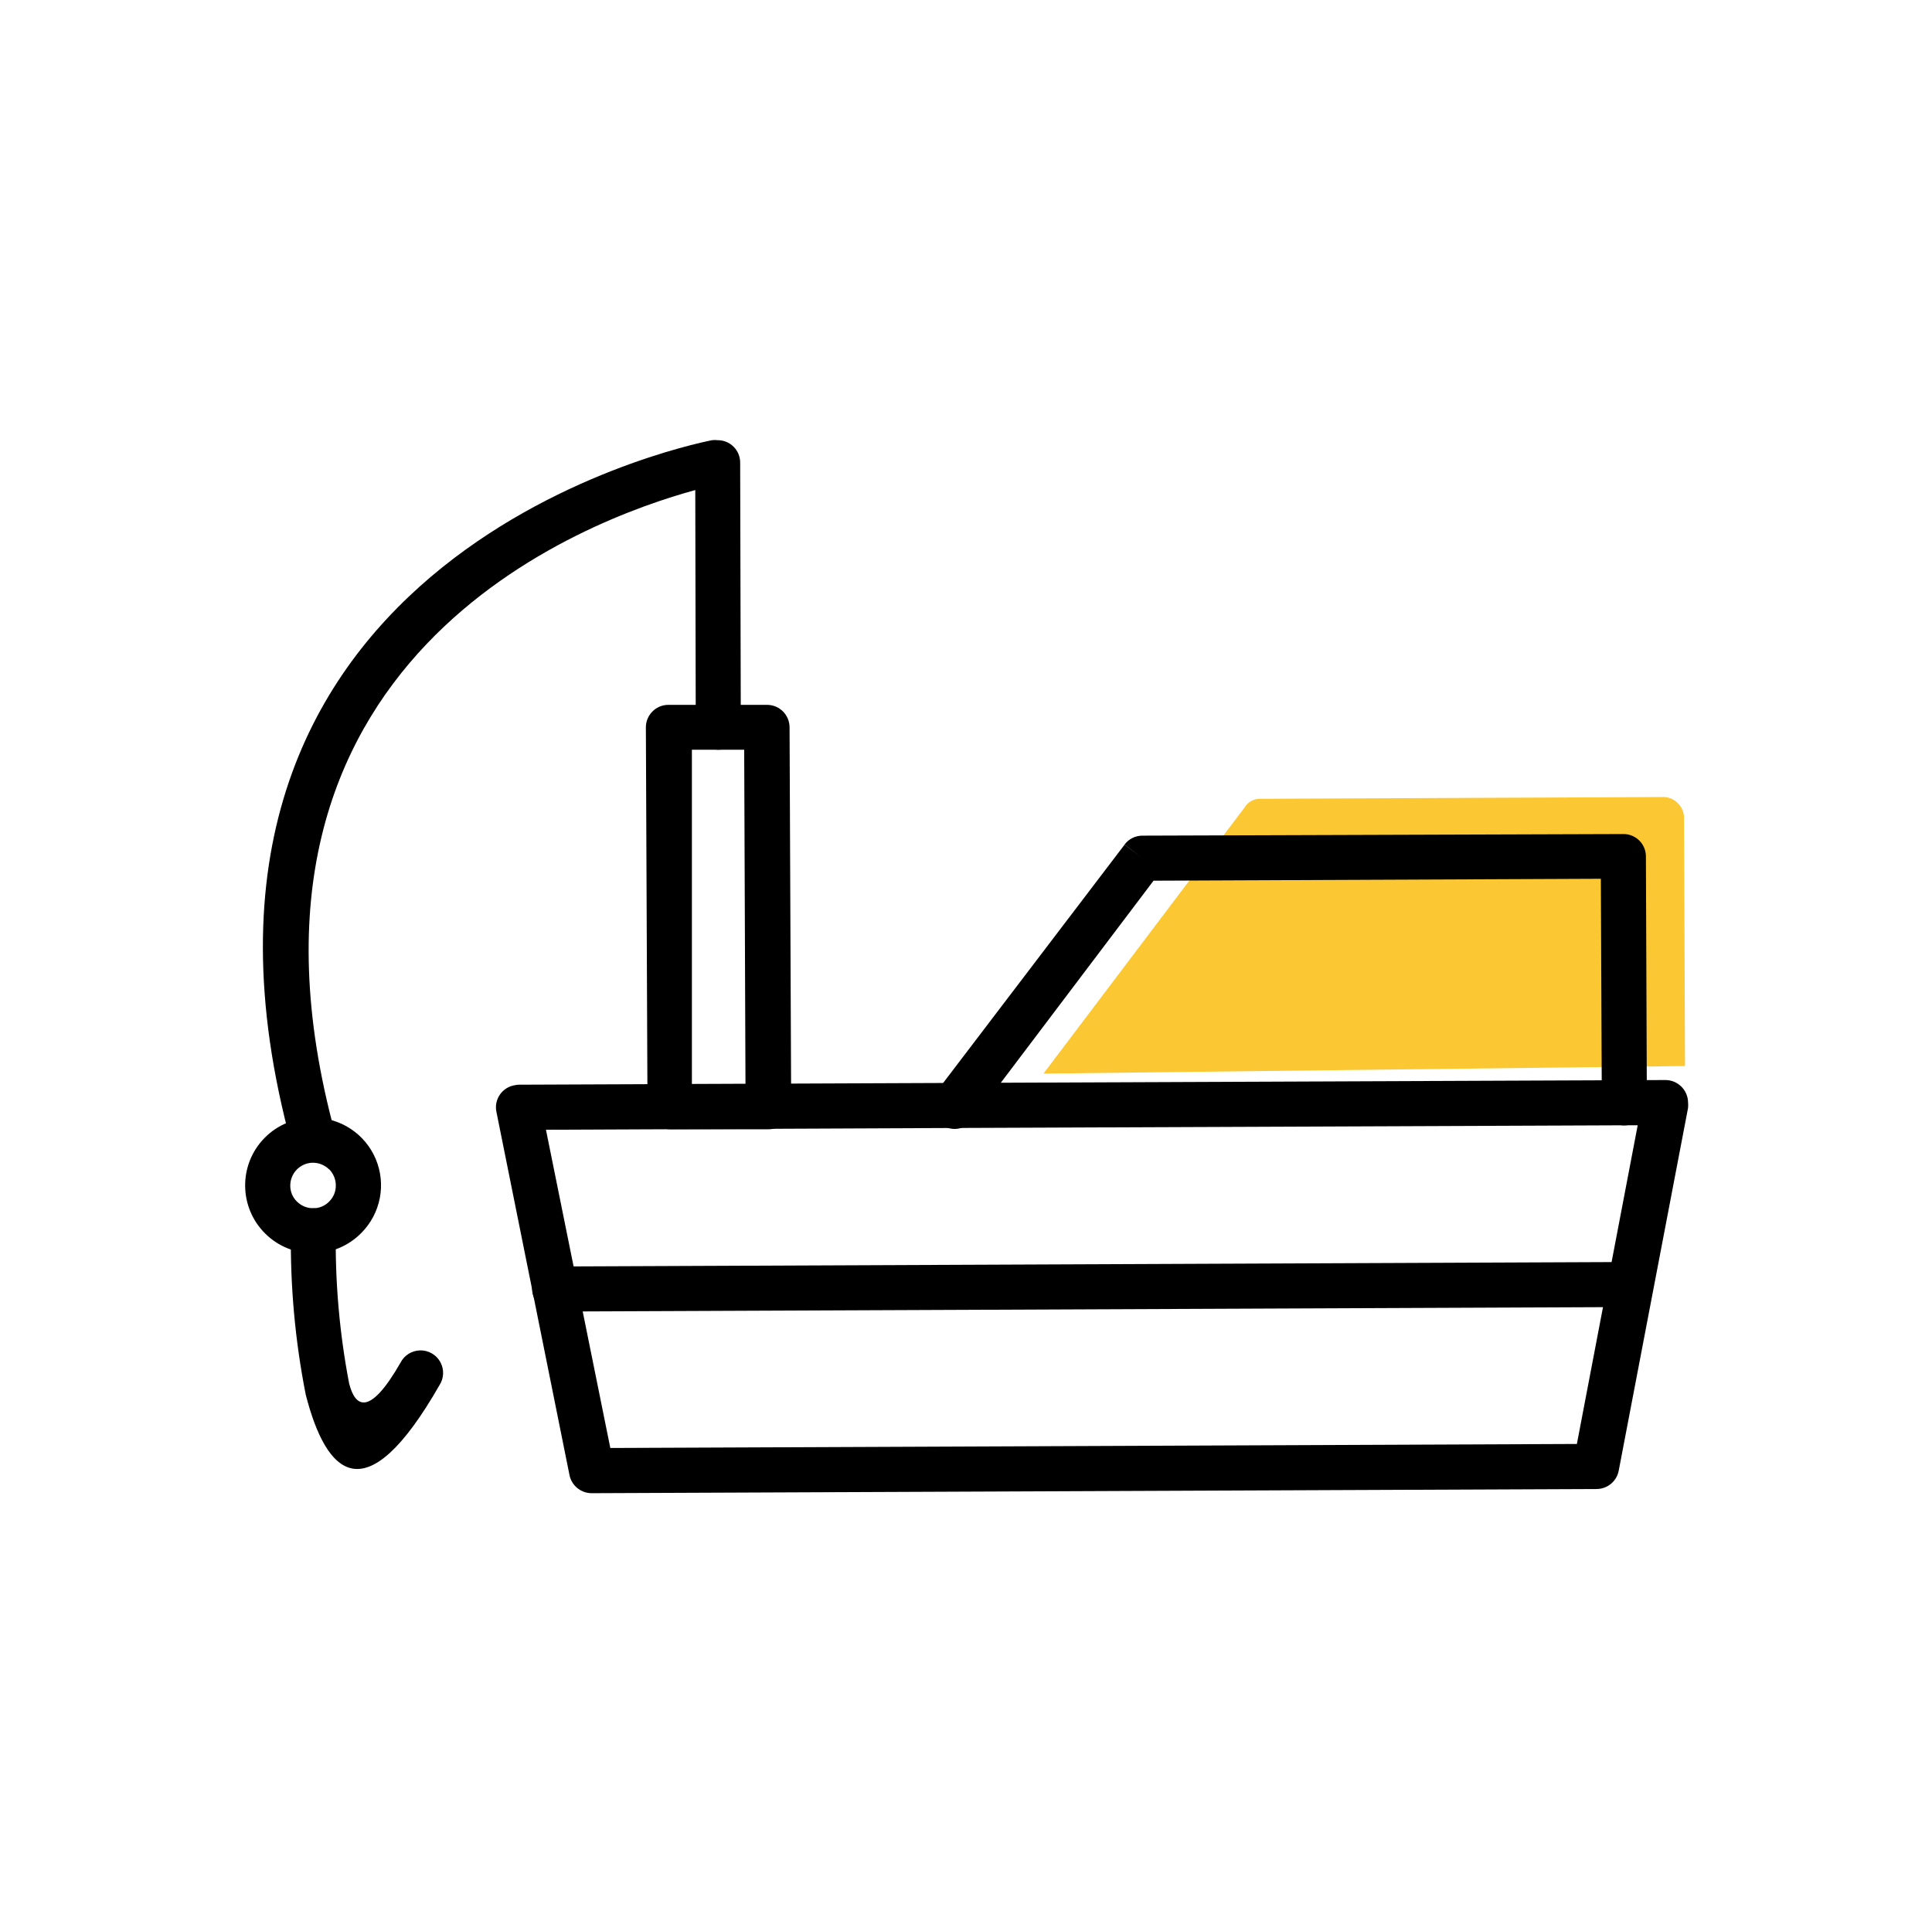
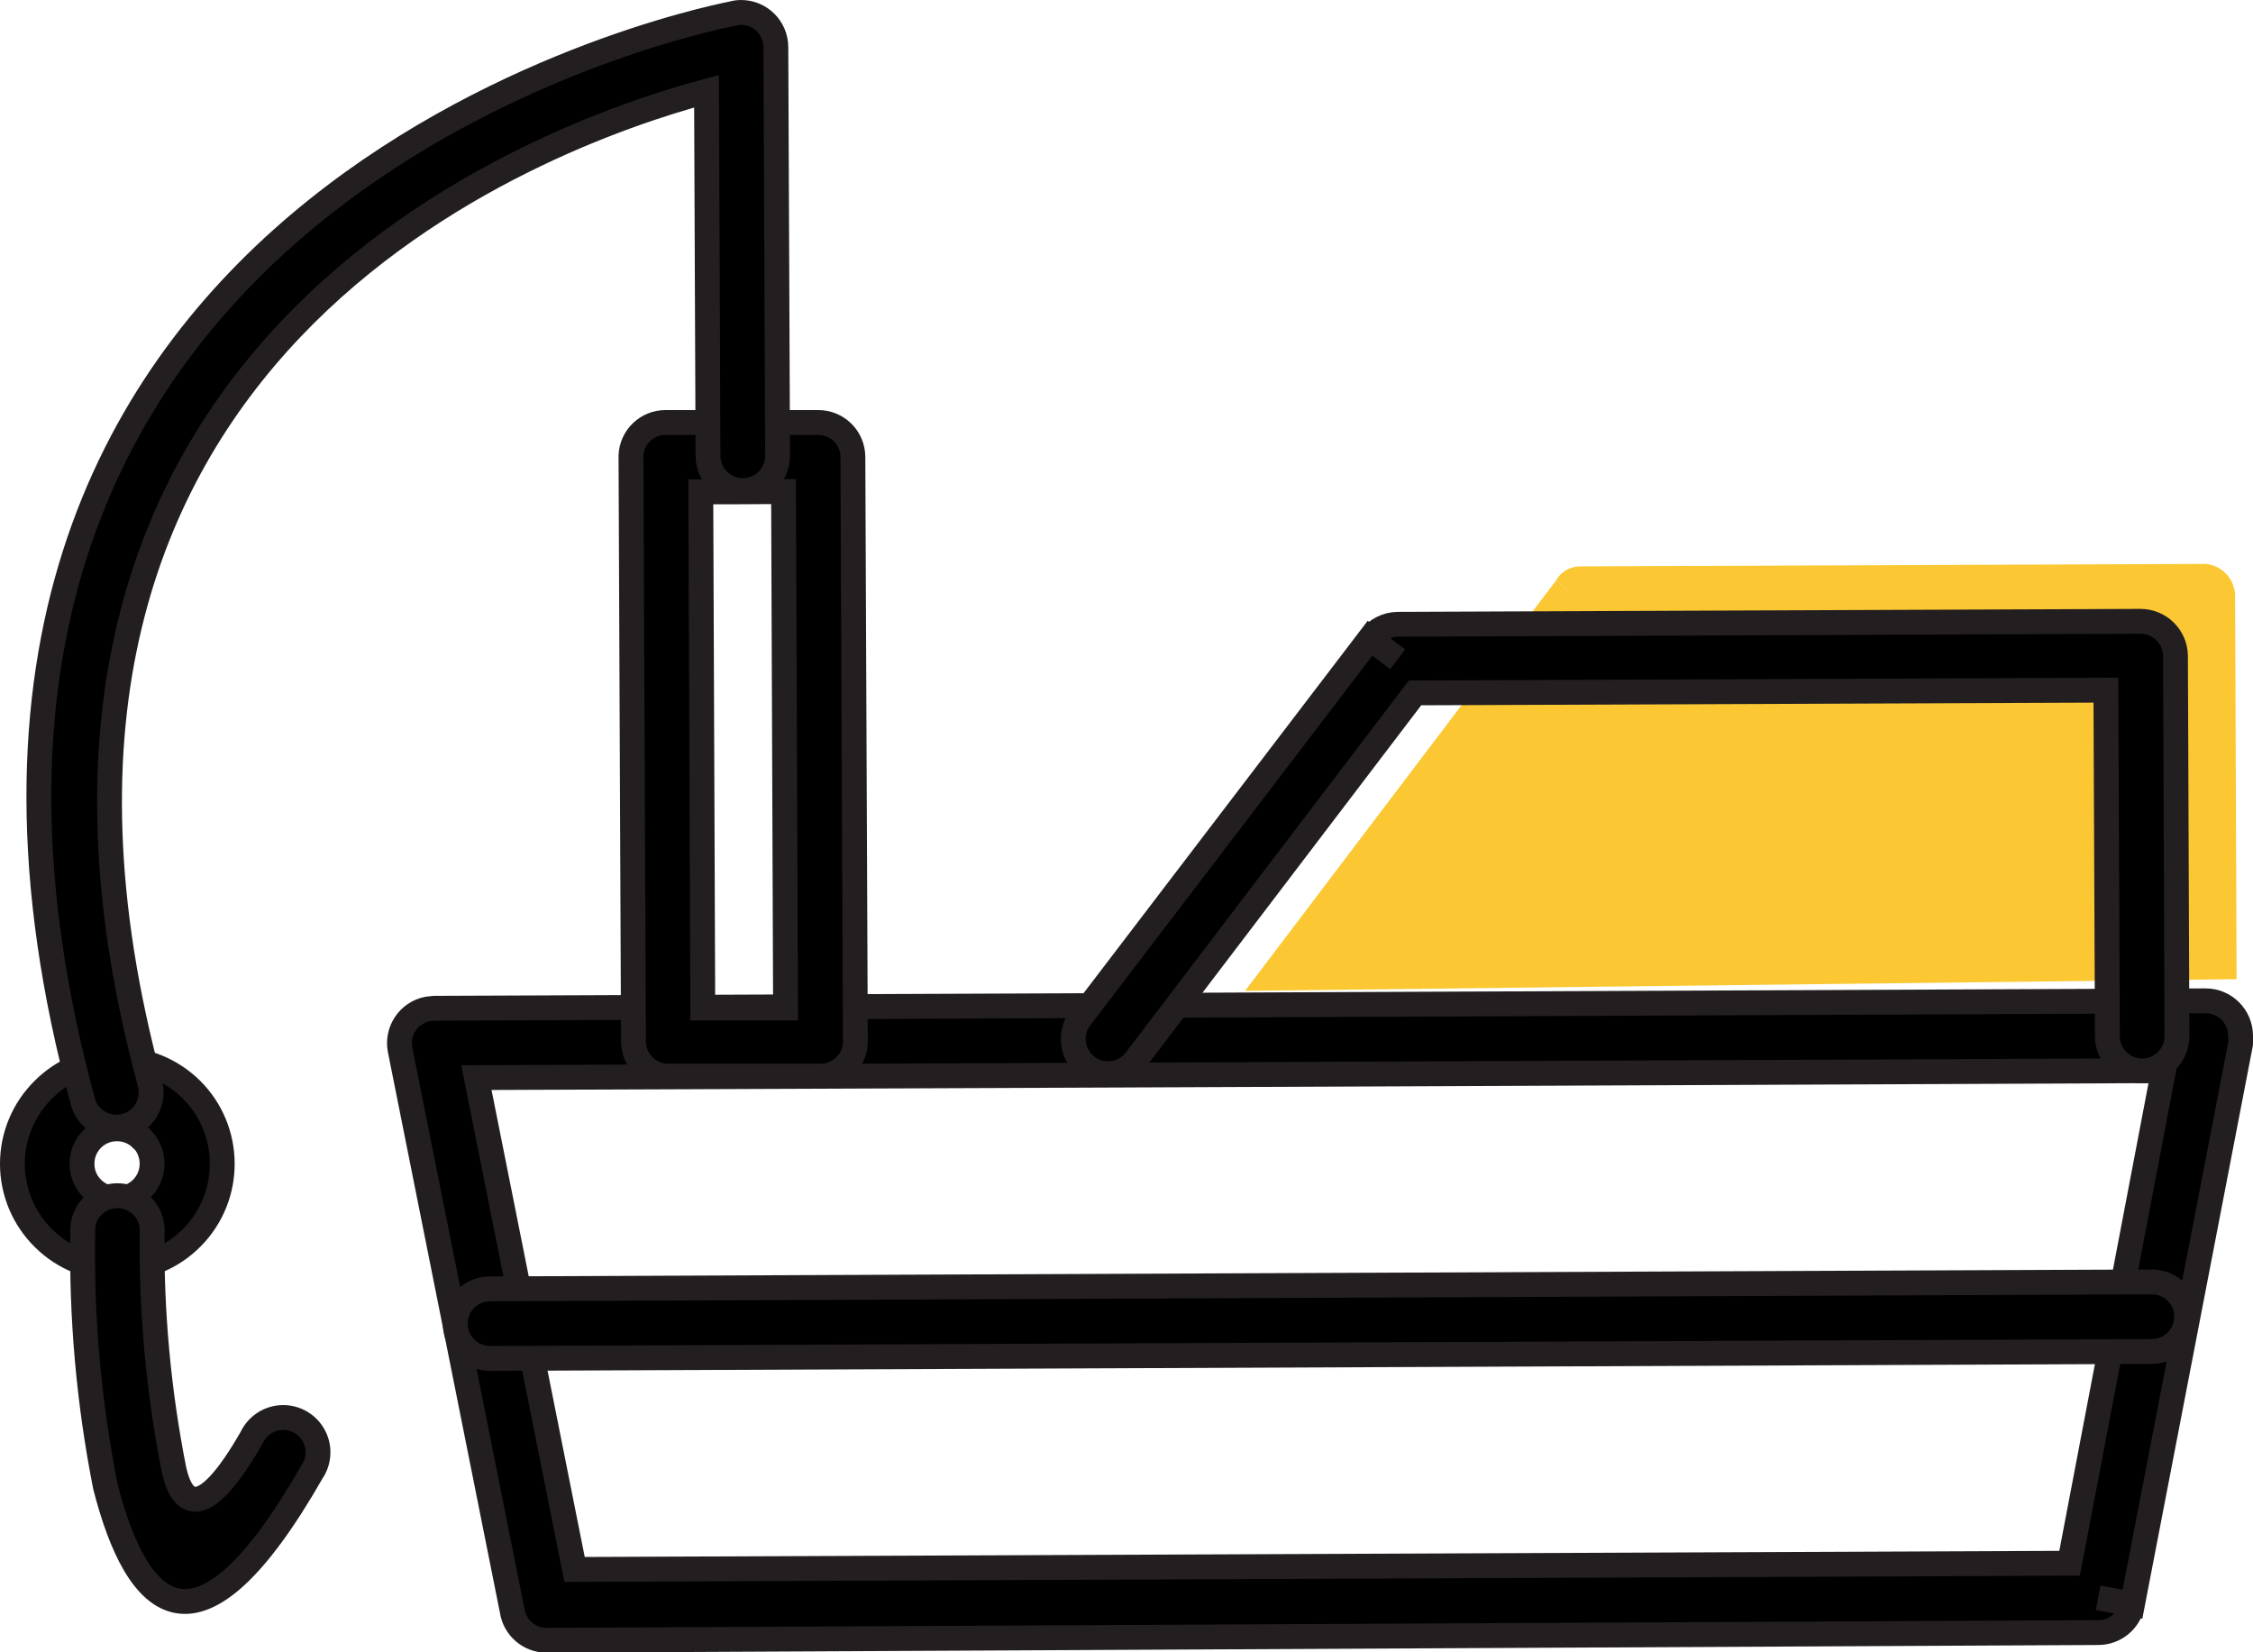
- <svg xmlns="http://www.w3.org/2000/svg" viewBox="0 0 120.07 120">
+ <svg xmlns="http://www.w3.org/2000/svg" viewBox="0 0 90.66 66.45">
  <defs>
-     <style>.cls-1{fill:#fbc833;}.cls-2{fill:none;}</style>
+     <style>.cls-1{fill:#fbc833;}.cls-2{stroke:#231f20;stroke-miterlimit:10;}</style>
  </defs>
  <g id="Layer_2" data-name="Layer 2">
    <g id="rf">
-       <path class="cls-1" d="M64.85,66.73l39.87-.47-.06-15.32a1.32,1.32,0,0,0-1.19-1.4l-25.2.11h0a1.12,1.12,0,0,0-.93.55l.94.85-.94-.85Z" />
-       <path d="M32.23,67.42l27.07-.11,44.2-.18a1.41,1.41,0,0,1,1.41,1.39,1.86,1.86,0,0,1,0,.34l-4.31,22.55-1.37-.26,1.37.26a1.4,1.4,0,0,1-1.39,1.14l-62.44.26a1.41,1.41,0,0,1-1.39-1.19L30.85,69.1h0A1.39,1.39,0,0,1,32,67.45,1.33,1.33,0,0,1,32.23,67.42Zm27.08,2.69-25.38.11,4,19.78L98,89.75l3.78-19.81Z" />
-       <path d="M58.19,67.87a1.39,1.39,0,0,0,.27,2,1.41,1.41,0,0,0,2-.27L71.69,54.74l27.8-.12.06,13.93a1.4,1.4,0,0,0,2.8,0l-.06-15.32a1.39,1.39,0,0,0-1.41-1.39L71,51.94h0a1.39,1.39,0,0,0-1.11.55l1.11.85-1.11-.84Z" />
-       <path d="M34.47,78.72a1.4,1.4,0,0,0-1.4,1.4,1.41,1.41,0,0,0,1.41,1.4l66.87-.28a1.4,1.4,0,1,0,0-2.8Z" />
-       <path d="M41.53,43.81h2.91l3.23,0a1.4,1.4,0,0,1,1.4,1.4l.1,23.57a1.4,1.4,0,0,1-1.39,1.41l-4.35,0H41.64a1.4,1.4,0,0,1-1.4-1.4l-.1-23.58A1.4,1.4,0,0,1,41.53,43.81Zm2.92,2.79H43L43,67.38h3.33l-.08-20.78Z" />
-       <path d="M19.45,69.47a4.2,4.2,0,0,1,3,7.17,4.21,4.21,0,1,1-6-5.92A4.21,4.21,0,0,1,19.45,69.47Zm1,3.21a1.44,1.44,0,0,0-1-.41,1.41,1.41,0,0,0-1,.42,1.42,1.42,0,0,0-.41,1,1.37,1.37,0,0,0,.42,1,1.44,1.44,0,0,0,1,.41,1.37,1.37,0,0,0,1-.42,1.38,1.38,0,0,0,.41-1A1.42,1.42,0,0,0,20.46,72.68Z" />
-       <path d="M43.24,45.2a1.4,1.4,0,1,0,2.8,0L46,28.75a1.39,1.39,0,0,0-1.4-1.39,1.34,1.34,0,0,0-.35,0c-1.89.38-36,7.65-26.12,43.84a1.4,1.4,0,0,0,2.7-.74c-8.07-29.61,15.75-38.19,22.38-40Z" />
-       <path d="M20.87,76.48a1.38,1.38,0,0,0-1.4-1.38,1.4,1.4,0,0,0-1.39,1.4A49,49,0,0,0,19,86.68c1.28,5,3.71,7.46,8.31-.58a1.4,1.4,0,1,0-2.42-1.4C23,88,22.09,87.52,21.7,86A46.63,46.63,0,0,1,20.87,76.48Z" />
-       <rect class="cls-2" x="0.25" y="0.25" width="119.57" height="119.51" transform="translate(-0.25 0.25) rotate(-0.24)" />
+       <path class="cls-1" d="M50.1,39.87,90,39.4l-.06-15.32a1.31,1.31,0,0,0-1.19-1.39l-25.2.1h0a1.12,1.12,0,0,0-.93.55l.94.85-.94-.84Z" />
+       <path class="cls-2" d="M17.48,40.57l27.07-.11,44.2-.19a1.41,1.41,0,0,1,1.41,1.4,1.86,1.86,0,0,1,0,.33L85.81,64.55l-1.38-.26,1.38.26a1.4,1.4,0,0,1-1.39,1.14L22,66a1.4,1.4,0,0,1-1.39-1.19L16.1,42.24h0a1.4,1.4,0,0,1,1.1-1.64Zm27.08,2.69-25.39.1,3.95,19.79,60.16-.25,3.78-19.82Z" />
+       <path class="cls-2" d="M43.44,41a1.4,1.4,0,0,0,2.23,1.69L56.94,27.88l27.8-.11.06,13.92a1.4,1.4,0,0,0,2.8,0l-.06-15.32A1.41,1.41,0,0,0,86.13,25l-29.89.12h0a1.43,1.43,0,0,0-1.11.56l1.11.85-1.11-.85Z" />
+       <path class="cls-2" d="M19.72,51.86a1.4,1.4,0,1,0,0,2.8l66.87-.28a1.4,1.4,0,1,0,0-2.8Z" />
+       <path class="cls-2" d="M26.78,17h6.14a1.39,1.39,0,0,1,1.4,1.39l.1,23.58A1.4,1.4,0,0,1,33,43.3l-4.35,0H26.89a1.4,1.4,0,0,1-1.4-1.39l-.1-23.58A1.39,1.39,0,0,1,26.78,17Zm2.92,2.79H28.2l.08,20.77h3.33l-.08-20.78Z" />
+       <path class="cls-2" d="M4.69,42.61a4.27,4.27,0,0,1,3,1.22,4.21,4.21,0,0,1-5.93,6,4.2,4.2,0,0,1,0-6A4.2,4.2,0,0,1,4.69,42.61Zm1,3.21a1.39,1.39,0,0,0-1-.4A1.4,1.4,0,0,0,3.3,46.83a1.37,1.37,0,0,0,.42,1,1.41,1.41,0,0,0,2.4-1A1.44,1.44,0,0,0,5.71,45.82Z" />
+       <path class="cls-2" d="M28.49,18.34a1.4,1.4,0,1,0,2.8,0L31.22,1.89A1.4,1.4,0,0,0,29.82.5a1.29,1.29,0,0,0-.35.05C27.58.92-6.51,8.2,3.35,44.38a1.4,1.4,0,0,0,2.7-.73C-2,14,21.8,5.45,28.43,3.67Z" />
+       <path class="cls-2" d="M6.12,49.63a1.4,1.4,0,1,0-2.79,0,48.34,48.34,0,0,0,.91,10.18c1.28,5,3.71,7.47,8.31-.58a1.4,1.4,0,1,0-2.42-1.39C8.22,61.18,7.34,60.67,7,59.13A46.49,46.49,0,0,1,6.12,49.63Z" />
    </g>
  </g>
</svg>
